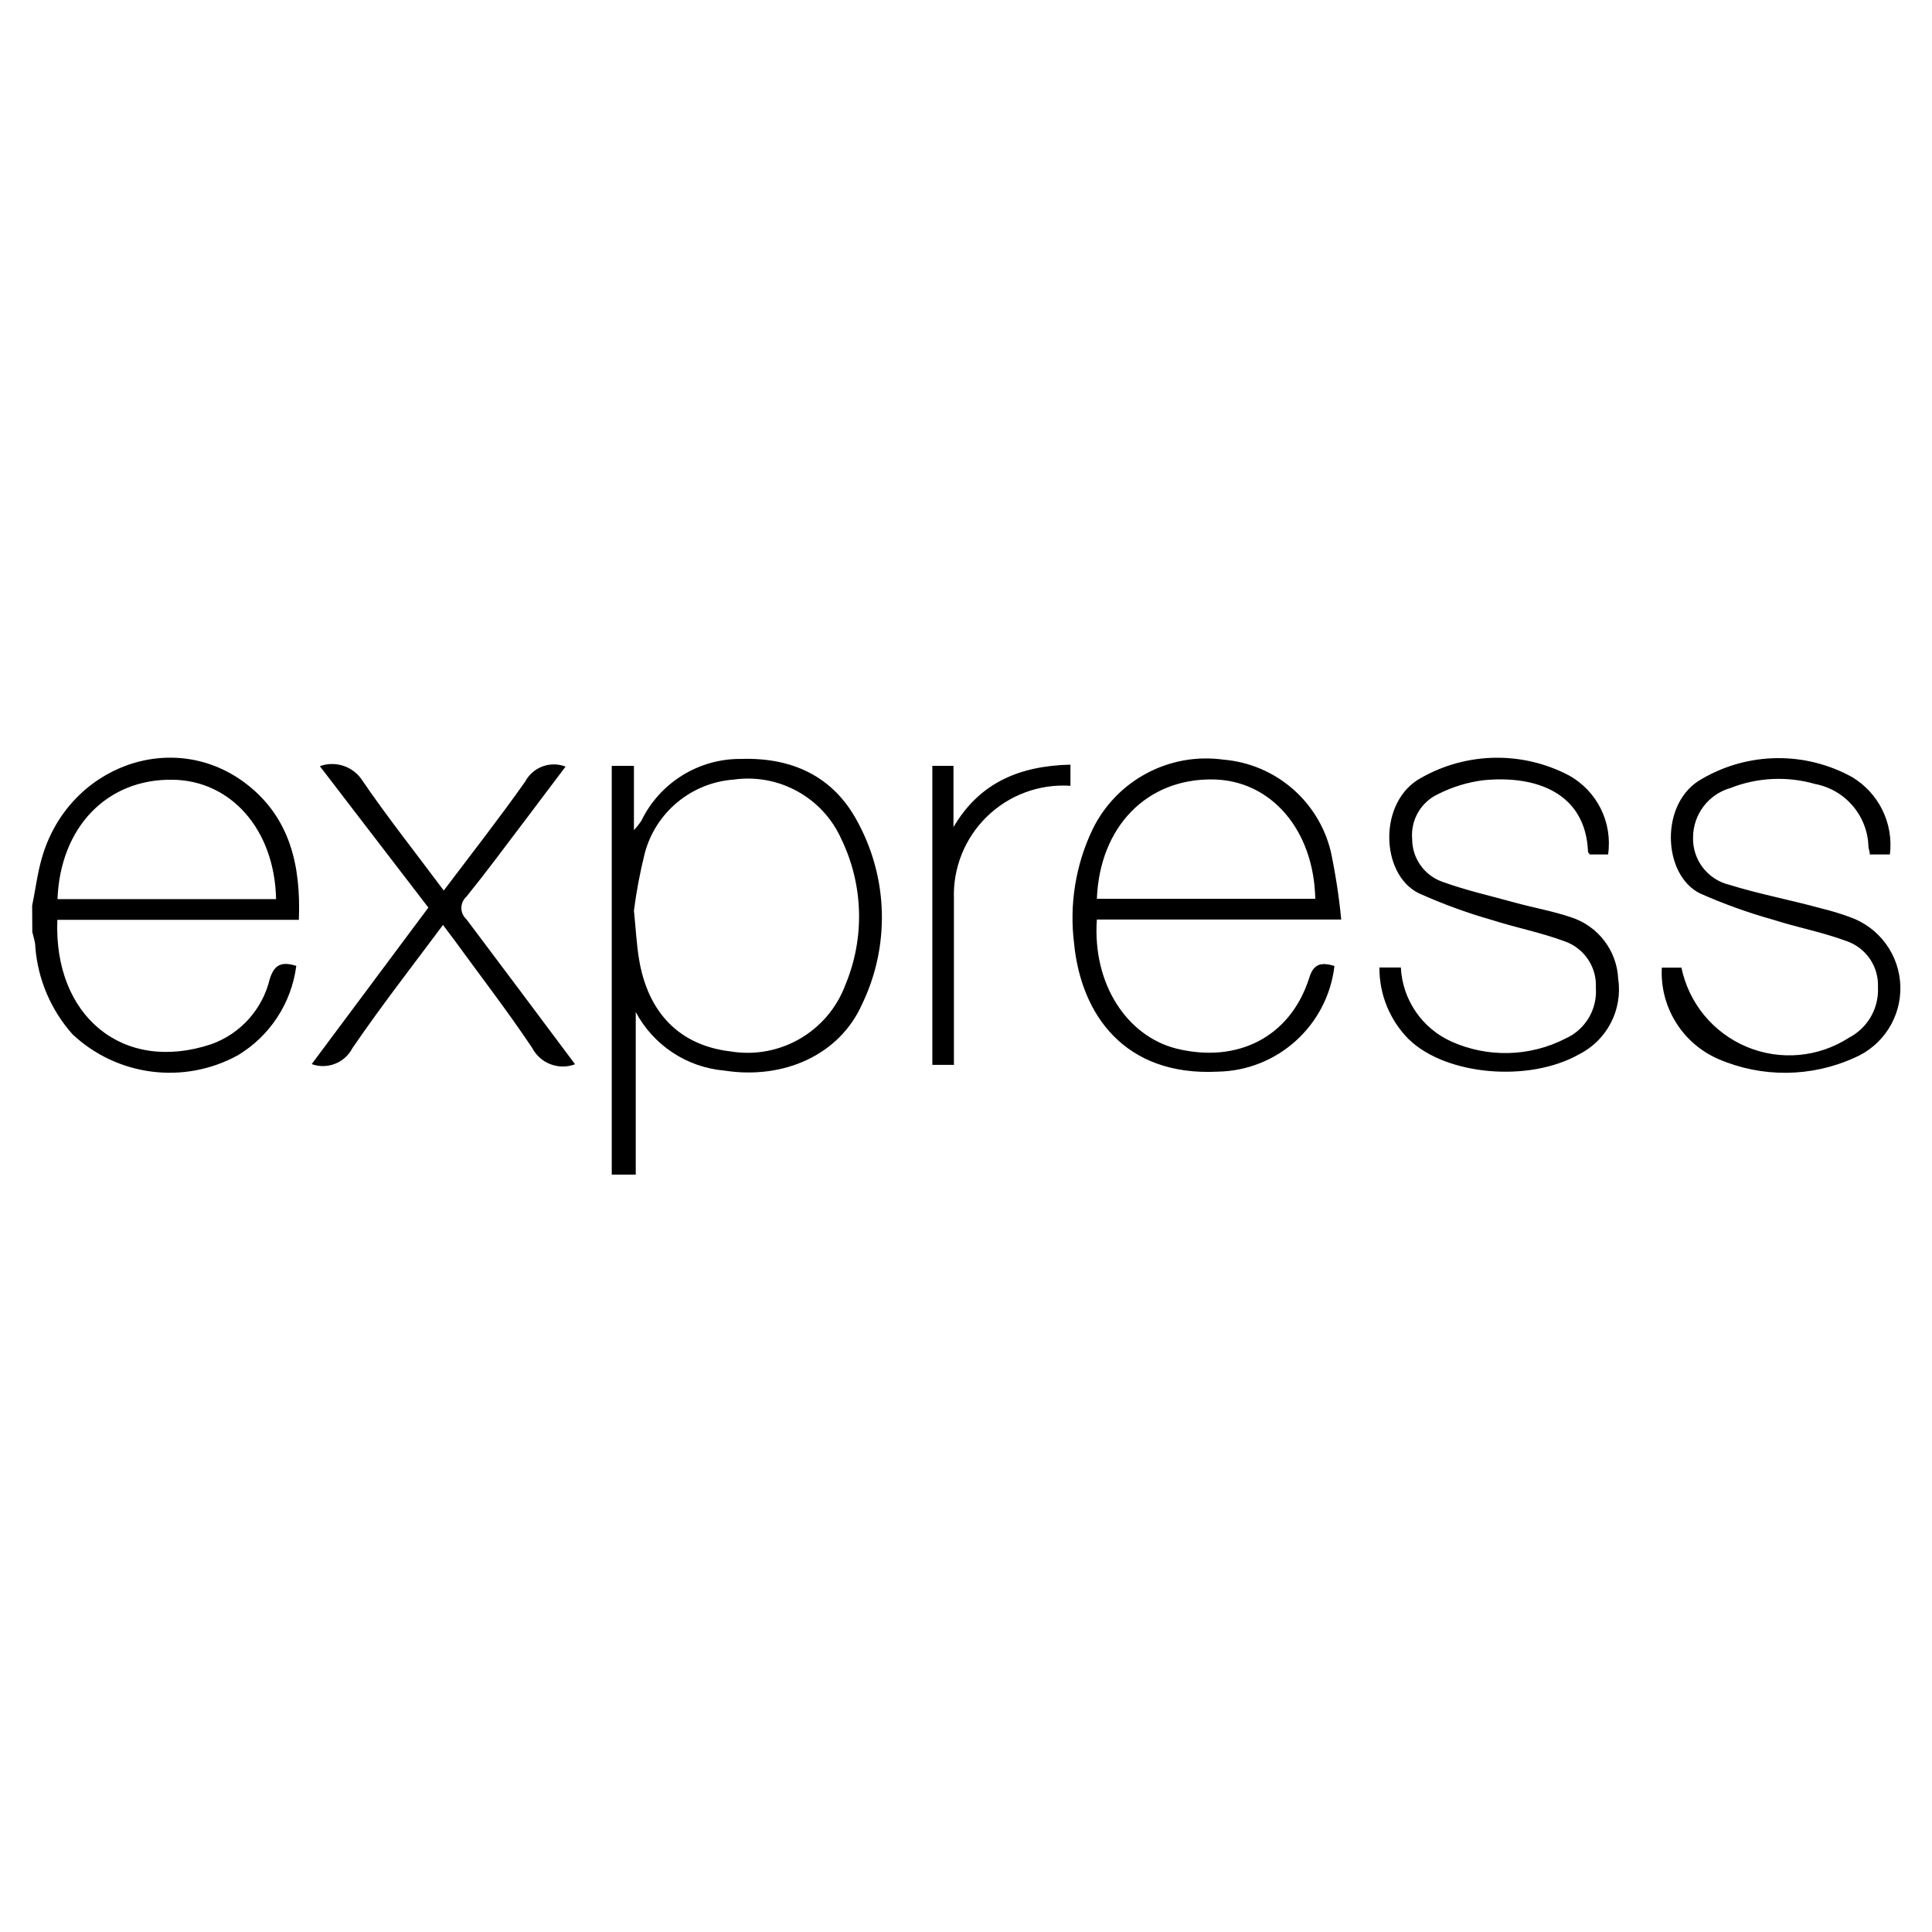
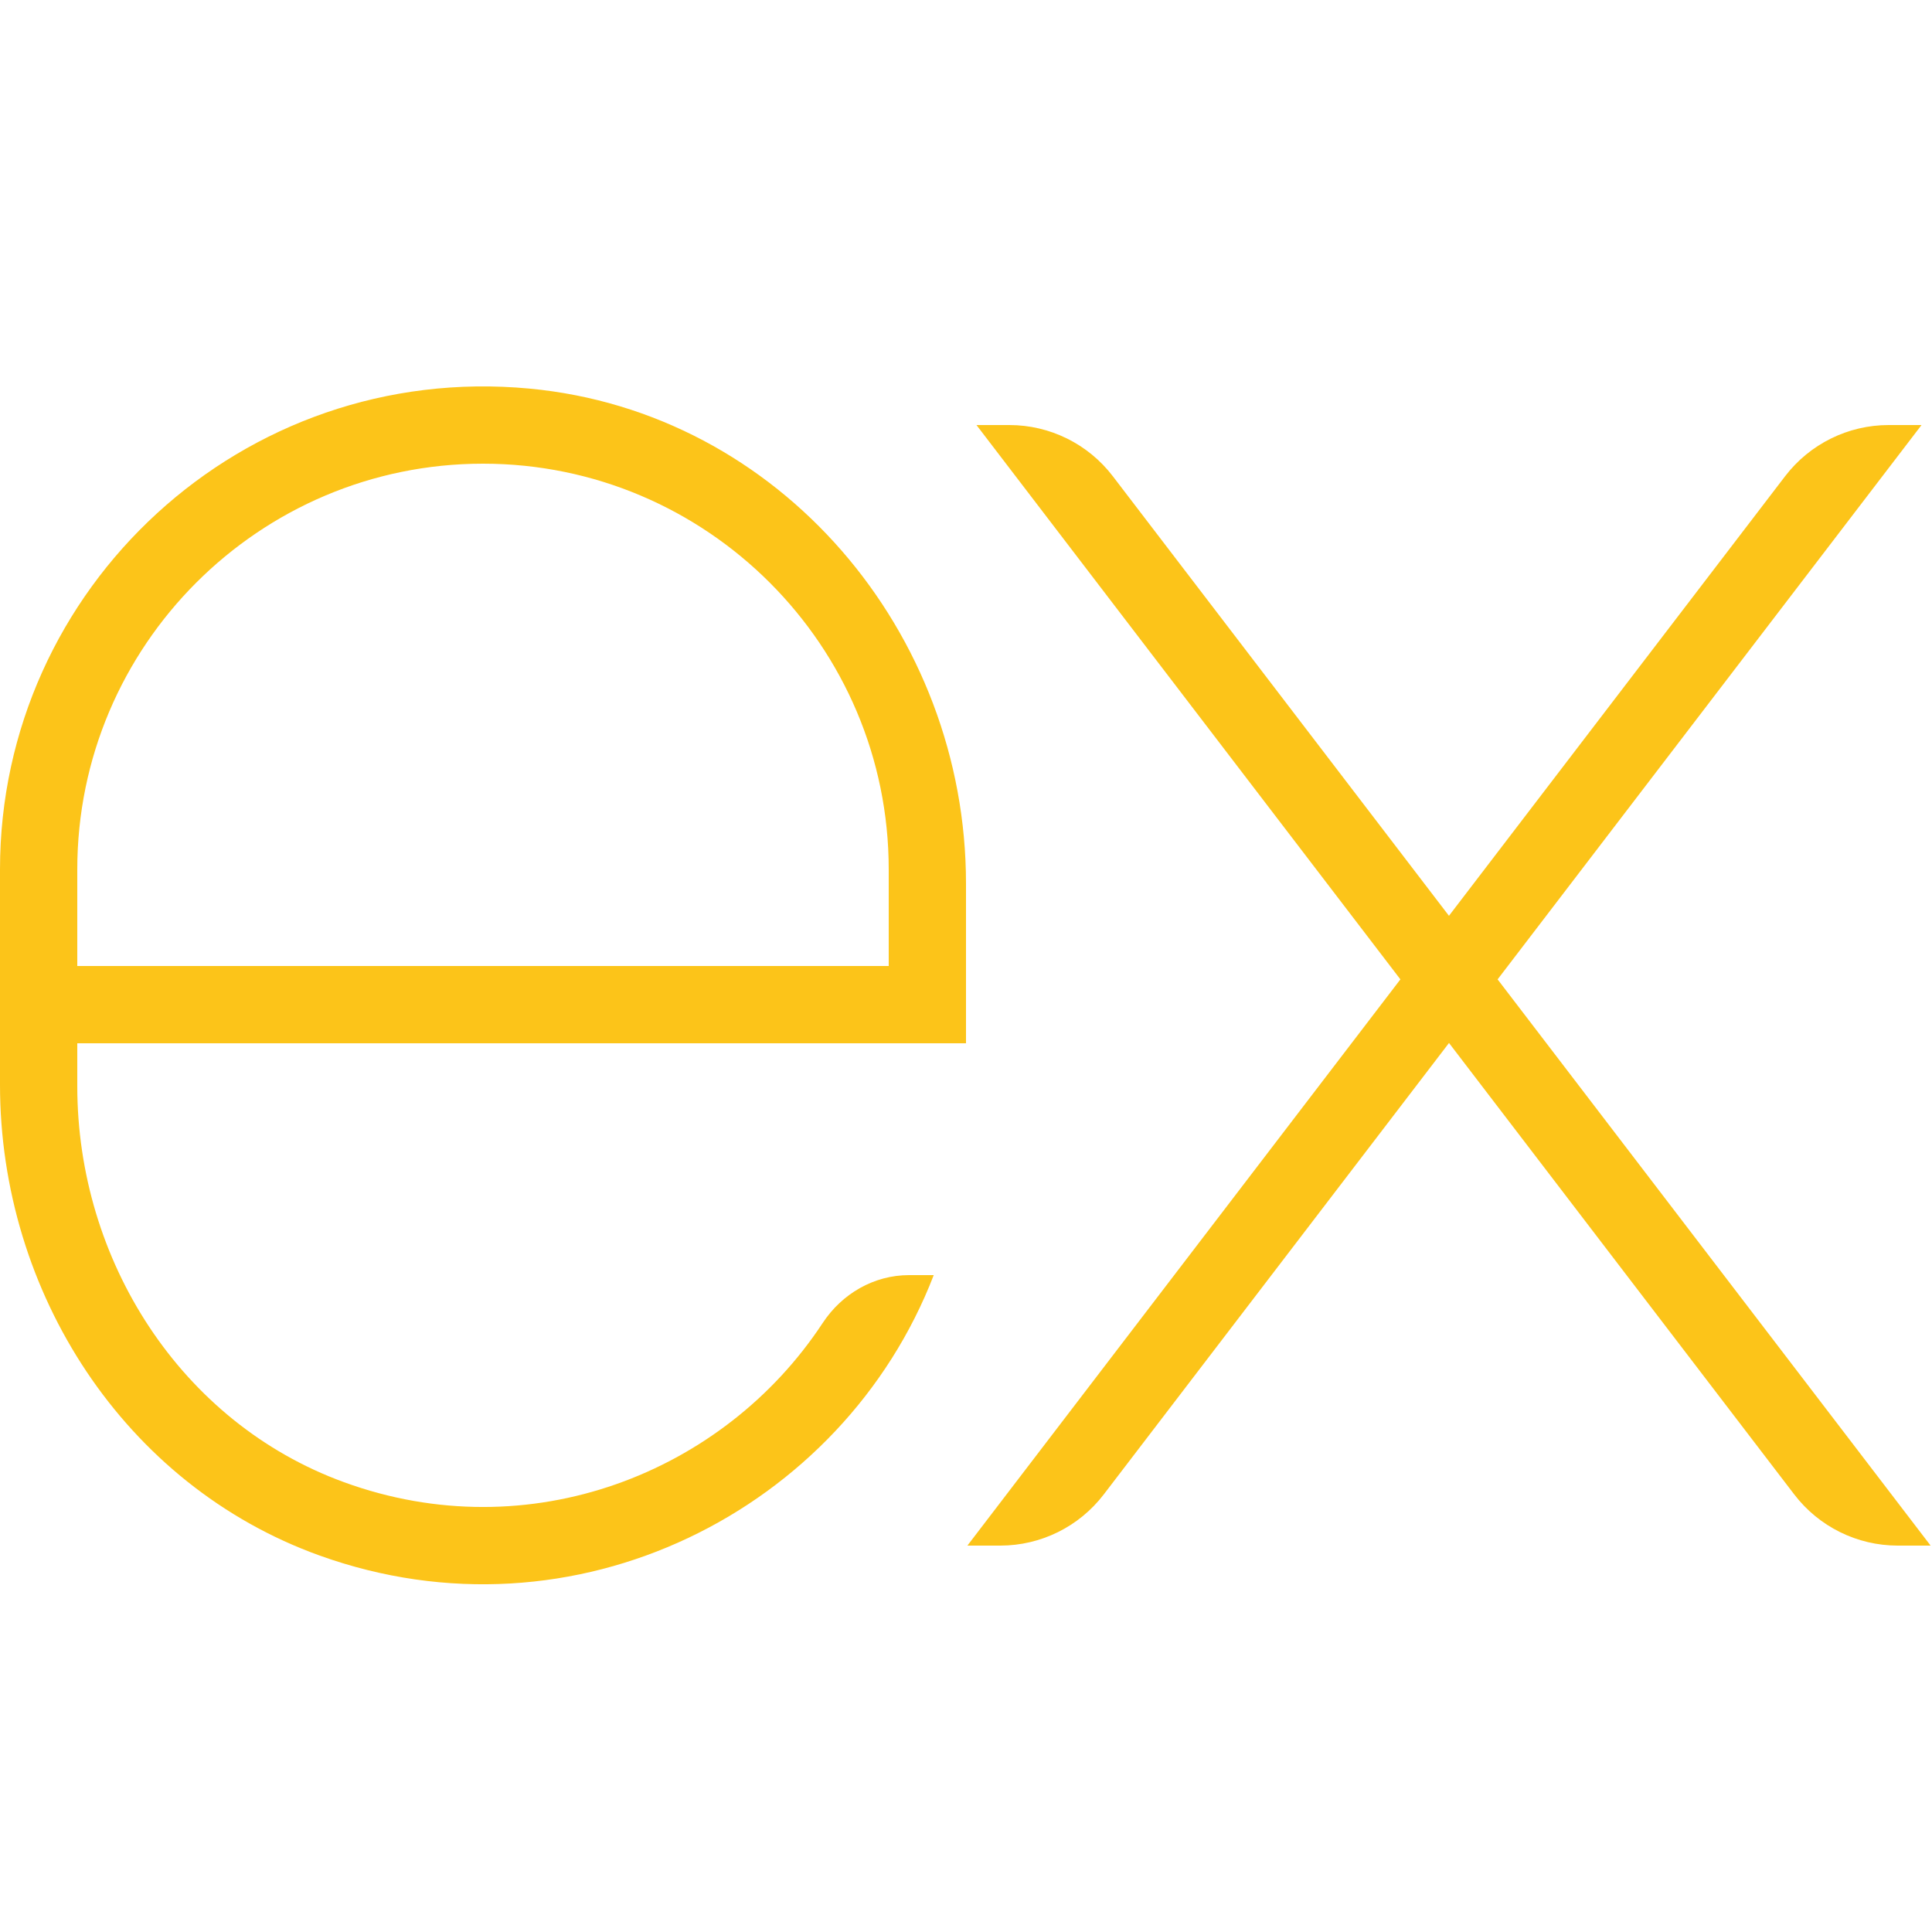
- <svg xmlns="http://www.w3.org/2000/svg" viewBox="0 0 128 128">
-   <path fill="#000000" d="M40.53 77.82V50.74H42V55a5.57 5.57 0 00.48-.6 7.28 7.28 0 016.64-4.12c3.35-.1 6.07 1.14 7.67 4.12a13.24 13.24 0 01.32 12.14c-1.49 3.34-5.17 5-9.11 4.39a7.37 7.37 0 01-5.88-3.88v10.77zM42 60.32c.13 1.32.18 2.26.33 3.18.58 3.62 2.72 5.77 6.08 6.16A6.91 6.91 0 0056 65.27a11.77 11.77 0 00-.26-9.68 6.77 6.77 0 00-7.13-3.94 6.59 6.59 0 00-5.89 4.87 33.4 33.4 0 00-.72 3.8zM88.41 64a7.92 7.92 0 01-7.74 7c-6.16.31-9.05-3.78-9.51-8.5a13.62 13.62 0 011.2-7.5 8.37 8.37 0 018.71-4.67 8 8 0 017.1 6.09 41.09 41.09 0 01.69 4.5H72.67c-.3 4.28 2 7.72 5.26 8.55 4.06 1 7.53-.76 8.79-4.62.28-.99.79-1.13 1.69-.85zm-15.74-4.45h14.47c-.09-4.56-2.93-7.86-6.78-7.91-4.36-.07-7.5 3.11-7.69 7.91zM91.39 64.1h1.42a5.69 5.69 0 003.34 4.9 8.73 8.73 0 007.58-.2 3.41 3.41 0 002-3.35 3.09 3.09 0 00-2.08-3.09c-1.56-.58-3.22-.9-4.81-1.41A35.25 35.25 0 0194 59.18c-2.56-1.25-2.72-6.12.18-7.66a10.21 10.21 0 019.76-.15 5.14 5.14 0 012.6 5.24h-1.22c0-.06-.11-.11-.11-.17-.15-3.89-3.41-5.09-6.91-4.75a9.17 9.17 0 00-3 .91 3 3 0 00-1.74 3 3 3 0 002 2.82c1.54.56 3.15.92 4.73 1.36 1.27.35 2.59.58 3.82 1a4.51 4.51 0 013.1 4.07 4.81 4.81 0 01-2.59 5c-3.34 1.89-8.84 1.39-11.29-1a6.67 6.67 0 01-1.94-4.75zM125.21 56.61h-1.33c0-.18-.07-.34-.09-.49a4.35 4.35 0 00-3.54-4.18 8.73 8.73 0 00-5.61.27 3.41 3.41 0 00-2.47 3.25 3.14 3.14 0 002.4 3.16c2 .62 4.05 1 6.08 1.56a17 17 0 011.94.59 5 5 0 01.27 9.31 11.13 11.13 0 01-9 .09 6.24 6.24 0 01-3.76-6.06h1.3a7.29 7.29 0 0011.1 4.64 3.57 3.57 0 001.92-3.34 3.09 3.09 0 00-2.11-3.07c-1.56-.58-3.22-.89-4.81-1.4a35.43 35.43 0 01-4.87-1.75c-2.5-1.23-2.7-6.06.15-7.6a10.07 10.07 0 019.92-.11 5.23 5.23 0 012.51 5.13zM38.1 70.51a2.29 2.29 0 01-2.84-1.08c-1.63-2.44-3.43-4.77-5.16-7.15l-.75-1c-2.06 2.76-4.12 5.41-6 8.16a2.2 2.2 0 01-2.7 1.06l7.73-10.37-7.19-9.37a2.39 2.39 0 012.85 1c1.67 2.44 3.52 4.77 5.36 7.24 1.85-2.45 3.68-4.79 5.39-7.21a2.15 2.15 0 012.68-1l-2.79 3.7c-1.25 1.65-2.48 3.31-3.78 4.92a1 1 0 000 1.49c2.39 3.17 4.76 6.35 7.2 9.61zM70.92 50.66v1.4a7.25 7.25 0 00-7.72 7.49v11h-1.43V50.74h1.4v4.06c1.73-2.96 4.4-4.06 7.75-4.14zM2.13 60c.21-1 .34-2.09.63-3.11 1.73-6.15 8.78-8.71 13.63-4.9 2.84 2.23 3.55 5.39 3.41 8.95h-16c-.26 6.36 4.33 10.2 10.2 8.24a6.09 6.09 0 003.87-4.31c.31-1 .81-1.17 1.76-.88a8.12 8.12 0 01-3.88 5.93 9.4 9.4 0 01-10.95-1.4 9.85 9.85 0 01-2.46-5.78c0-.34-.13-.68-.2-1q-.01-.89-.01-1.74zm1.69-.43h14.47c-.09-4.61-3-7.88-6.88-7.91-4.32-.06-7.41 3.14-7.6 7.89z" />
+ <svg xmlns="http://www.w3.org/2000/svg" viewBox="0,0,256,256" width="50px" height="50px" fill-rule="nonzero">
+   <g fill="#fcc419" fill-rule="nonzero" stroke="none" stroke-width="1" stroke-linecap="butt" stroke-linejoin="miter" stroke-miterlimit="10" stroke-dasharray="" stroke-dashoffset="0" font-family="none" font-weight="none" font-size="none" text-anchor="none" style="mix-blend-mode: normal">
+     <g transform="scale(5.12,5.12)">
+       <path d="M49.729,11h-0.85c-1.051,0 -2.041,0.49 -2.68,1.324l-8.7,11.377l-8.7,-11.377c-0.637,-0.834 -1.628,-1.324 -2.678,-1.324h-0.85l10.971,14.346l-11.206,14.654h0.85c1.051,0 2.041,-0.49 2.679,-1.324l8.935,-11.684l8.935,11.684c0.638,0.834 1.628,1.324 2.679,1.324h0.85l-11.206,-14.654zM21.289,34.242c-2.554,3.881 -7.582,5.87 -12.389,4.116c-4.229,-1.543 -6.9,-5.747 -6.9,-10.249v-1.109h12v0h11v-4.134c0,-6.505 -4.818,-12.2 -11.295,-12.809c-7.432,-0.699 -13.705,5.153 -13.705,12.443v5.573c0,5.371 3.215,10.364 8.269,12.183c6.603,2.376 13.548,-1.17 15.896,-7.256v0h-0.638c-0.911,0 -1.738,0.481 -2.238,1.242zM2,22.5c0,-5.79 4.71,-10.5 10.5,-10.5c5.79,0 10.5,4.71 10.5,10.5v2.5h-21z" />
+     </g>
+   </g>
</svg>
